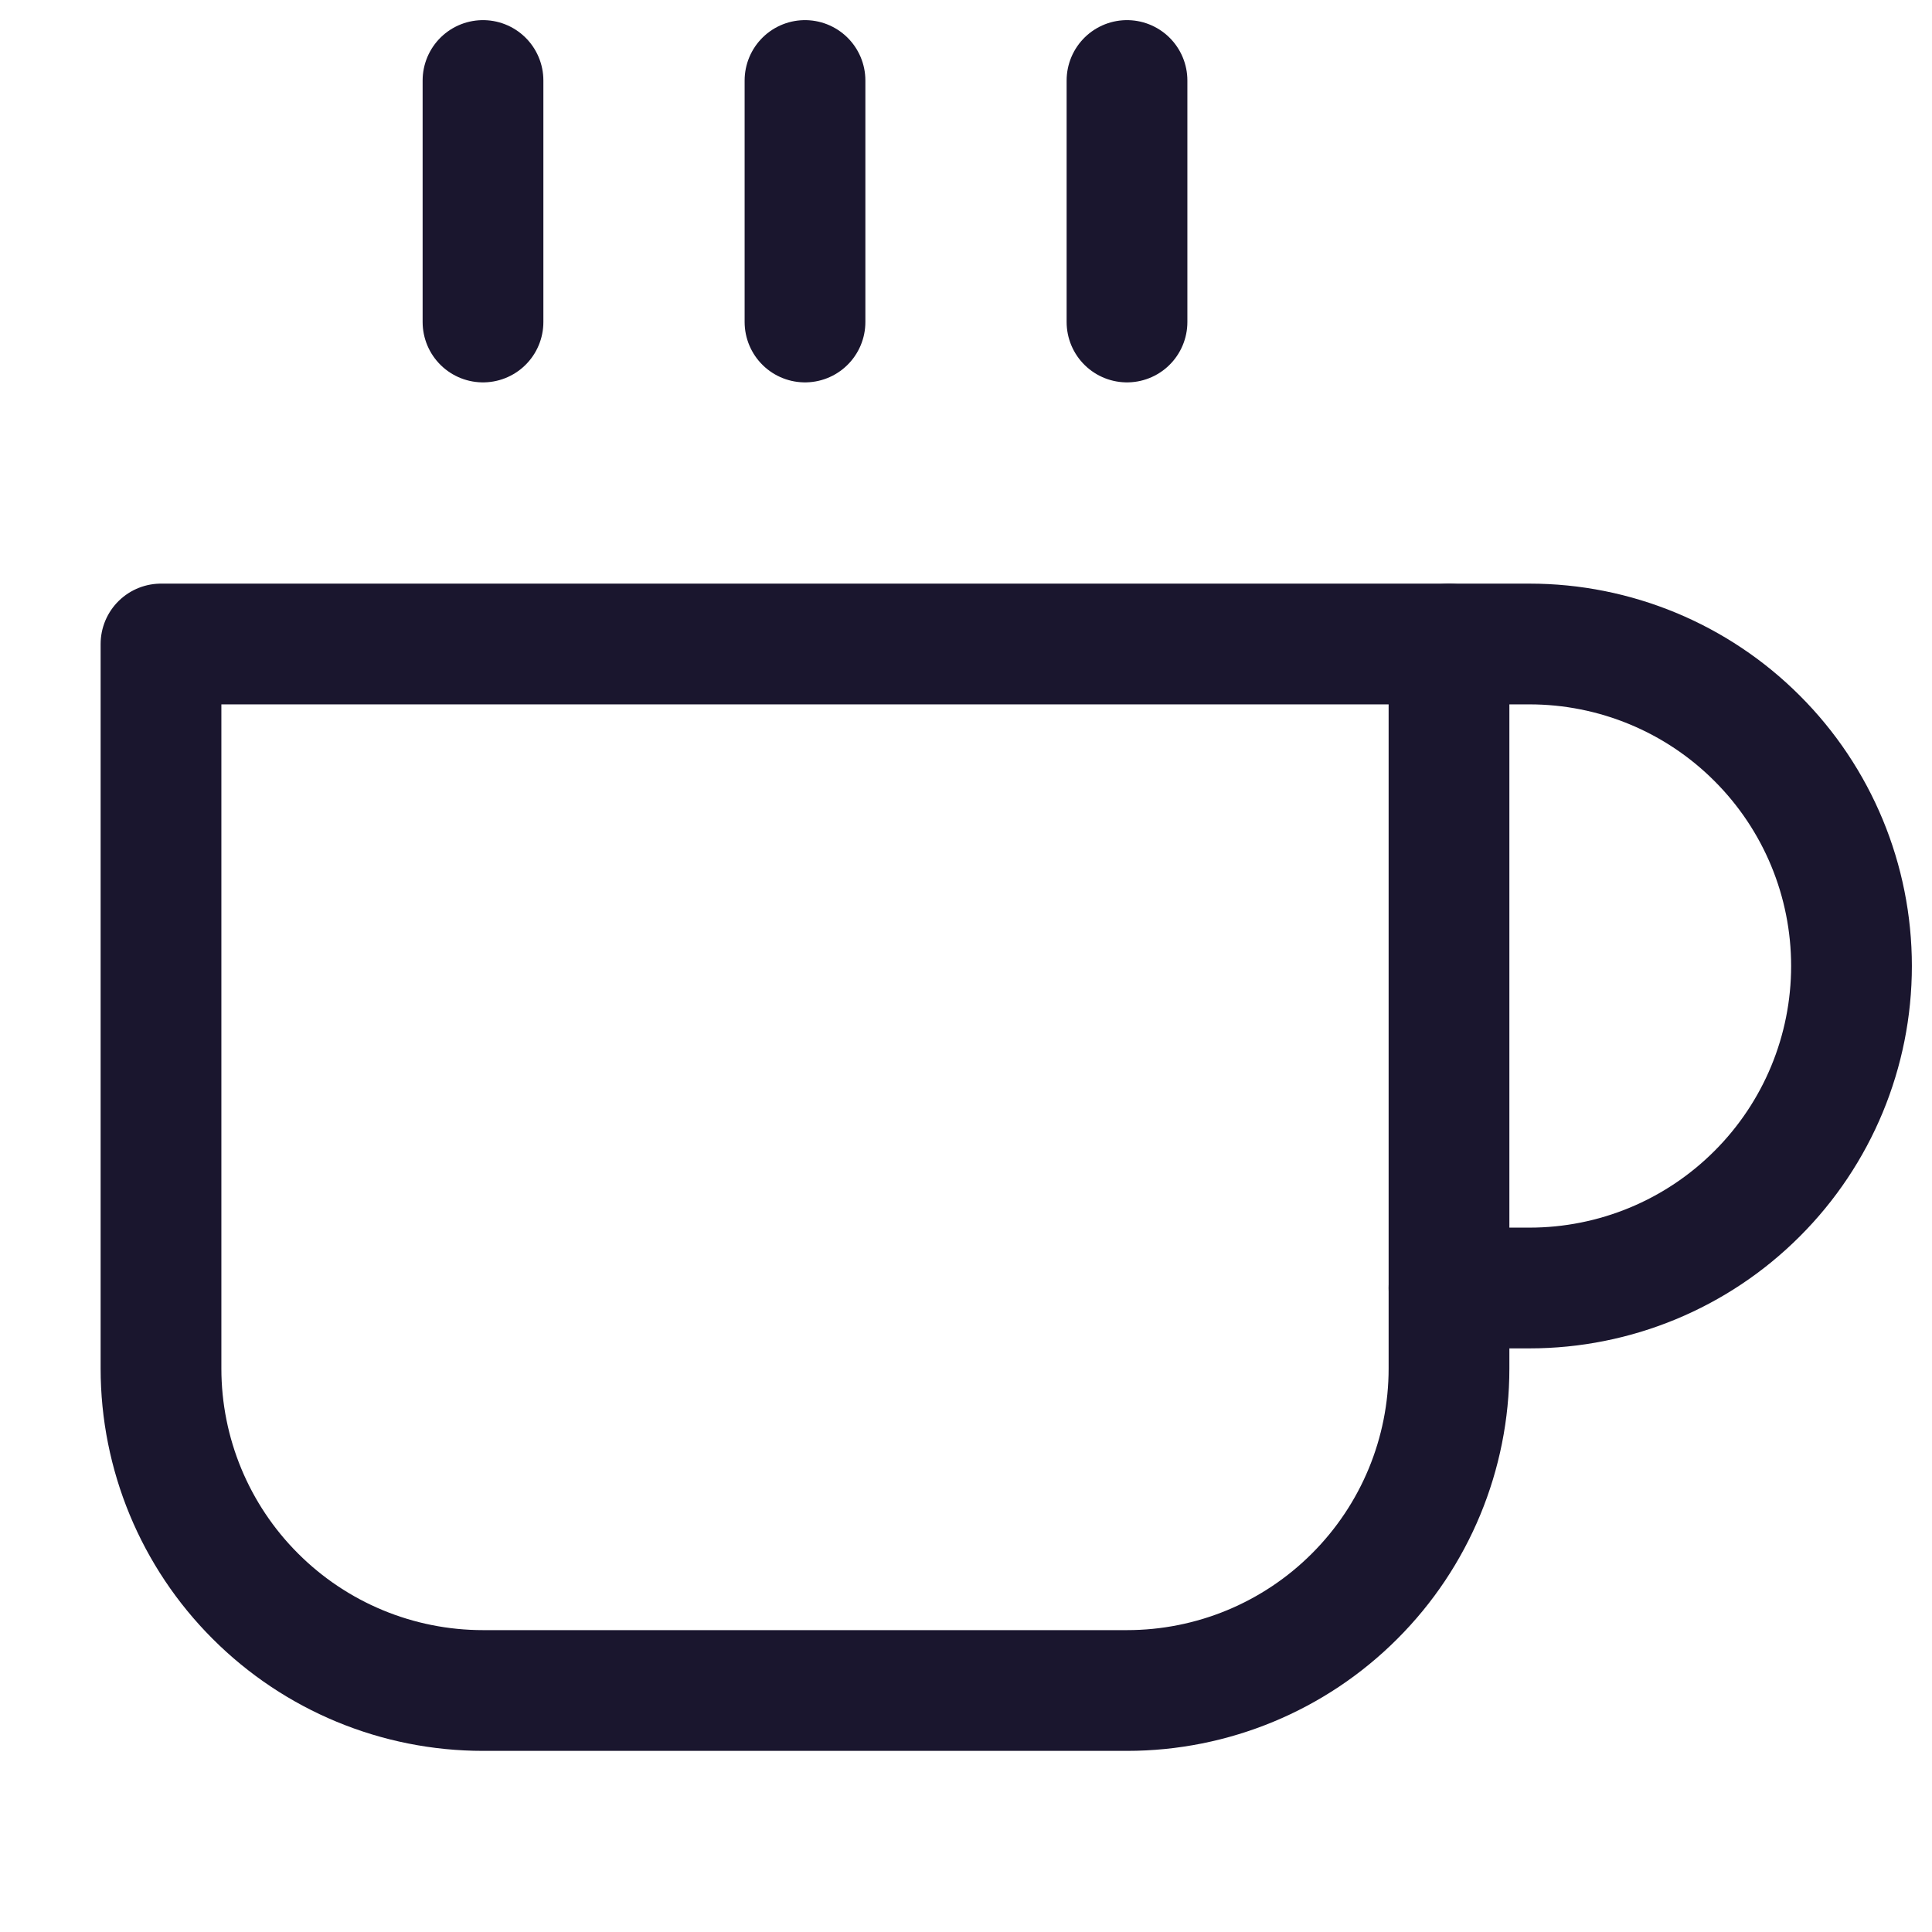
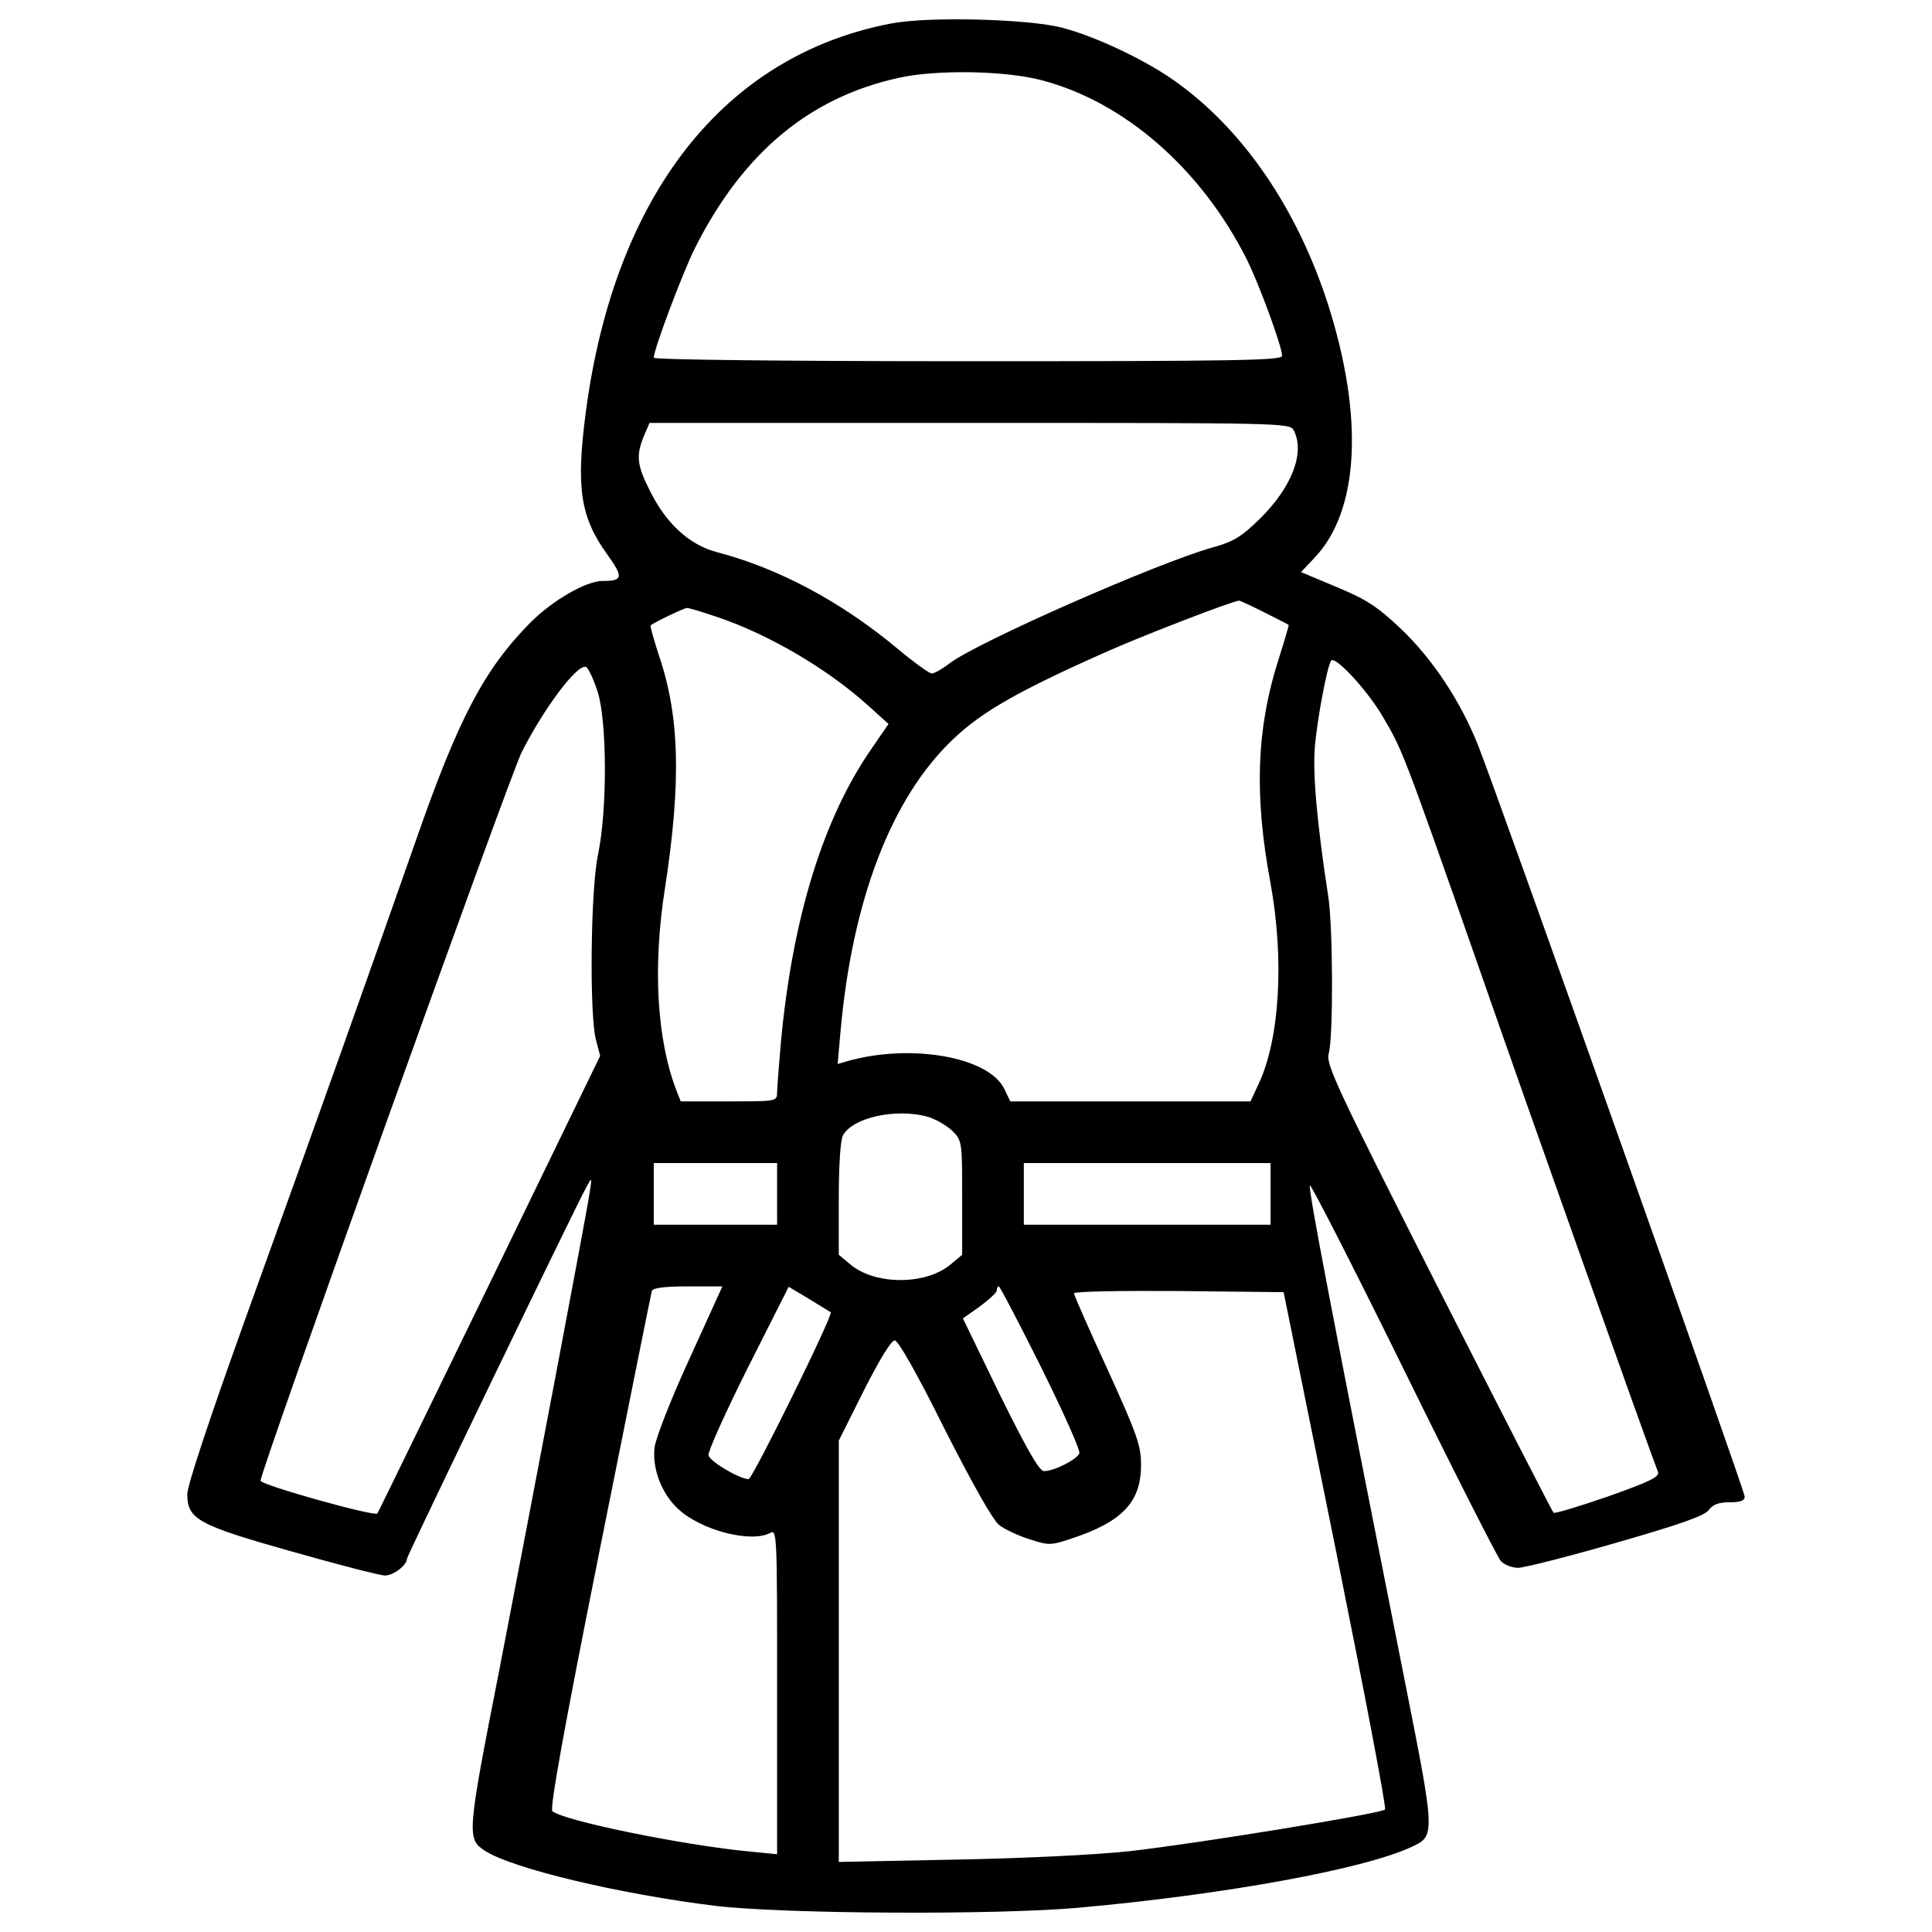
- <svg xmlns="http://www.w3.org/2000/svg" width="24" height="24" viewBox="0 0 24 24" fill="none">
-   <path d="M18 8H19C20.061 8 21.078 8.421 21.828 9.172C22.579 9.922 23 10.939 23 12C23 13.061 22.579 14.078 21.828 14.828C21.078 15.579 20.061 16 19 16H18" stroke="#1A162E" stroke-width="1.5" stroke-linecap="round" stroke-linejoin="round" />
-   <path d="M2 8H18V17C18 18.061 17.579 19.078 16.828 19.828C16.078 20.579 15.061 21 14 21H6C4.939 21 3.922 20.579 3.172 19.828C2.421 19.078 2 18.061 2 17V8Z" stroke="#1A162E" stroke-width="1.5" stroke-linecap="round" stroke-linejoin="round" />
-   <path d="M6 1V4" stroke="#1A162E" stroke-width="1.5" stroke-linecap="round" stroke-linejoin="round" />
-   <path d="M10 1V4" stroke="#1A162E" stroke-width="1.5" stroke-linecap="round" stroke-linejoin="round" />
-   <path d="M14 1V4" stroke="#1A162E" stroke-width="1.5" stroke-linecap="round" stroke-linejoin="round" />
+ <svg xmlns="http://www.w3.org/2000/svg" fill="#000000" width="800px" height="800px" viewBox="0 0 1000 1000" version="1.1" enable-background="new 0 0 1000 1000" xml:space="preserve">
+   <g>
+     <g transform="translate(0,511) scale(0.1,-0.1)">
+       <path d="M4610.9,4988.1c-862-165.6-1428.6-883.9-1578.3-2007.2c-51.9-395.1-29.9-546.7,111.7-742.2c83.8-117.7,79.8-135.7-25.9-135.7c-83.8,0-257.4-99.8-371.1-213.5c-241.4-243.4-375.1-498.8-596.6-1135.3C1945.2,167.6,1649.9-664.5,1270.8-1714c-185.6-516.8-301.3-863.9-301.3-909.8c0-129.7,53.9-159.6,542.7-297.3c239.4-67.9,454.9-123.7,480.8-123.7c43.9,0,113.7,53.9,113.7,87.8c0,14,879.9,1837.6,929.8,1925.4c27.9,49.9,27.9,49.9,16-27.9c-20-135.7-301.3-1612.2-466.9-2468.2c-169.6-862-169.6-879.9-75.8-941.8c141.7-91.8,692.4-223.4,1193.2-285.3c359.2-41.9,1436.6-47.9,1875.6-10c756.2,67.8,1480.5,199.5,1727.9,315.3c123.7,57.9,123.7,57.9-39.9,881.9c-373.1,1881.6-494.8,2516.1-486.8,2542c4,10,221.5-415,482.9-945.8c259.4-528.8,488.8-979.7,504.8-997.6c17.9-20,57.9-35.9,89.8-35.9c31.9,0,259.4,57.9,508.8,129.7c333.2,95.8,456.9,139.7,478.9,169.6c20,27.9,49.9,39.9,107.7,39.9c55.9,0,77.8,8,77.8,29.9c0,29.9-1271,3611.5-1378.7,3884.8c-91.8,231.4-235.5,448.9-401.1,606.6c-119.7,113.7-177.6,151.6-331.2,215.5l-185.6,77.8l67.8,71.8c233.4,241.4,259.4,728.3,71.8,1314.9c-159.6,494.8-439,903.9-790.1,1153.3c-149.6,107.7-409,231.5-584.6,277.3C5325.2,5012.1,4804.5,5026,4610.9,4988.1z M5391.1,4694.8c429-111.7,826.1-458.9,1061.5-925.8c63.8-127.7,183.6-452.9,183.6-500.8c0-23.9-235.4-27.9-1626.1-27.9c-953.7,0-1626.1,8-1626.1,18c0,43.9,149.6,441,213.5,568.7c247.4,490.8,590.6,778.2,1053.5,879.9C4844.4,4750.7,5203.5,4744.7,5391.1,4694.8z M6696,2883.1c59.9-113.7-8-293.3-173.6-456.9c-97.8-95.8-137.7-119.7-245.4-149.6c-285.3-79.8-1219.1-490.8-1362.8-600.6c-35.9-27.9-77.8-51.9-91.8-51.9c-12,0-89.8,55.9-173.6,125.7c-293.3,245.4-618.5,419-939.8,502.8c-141.7,37.9-261.4,147.7-345.2,317.3c-67.8,133.7-71.8,181.6-31.9,281.3l29.9,69.8H5018C6636.1,2921,6676,2921,6696,2883.1z M6542.3,1941.3c67.8-33.9,125.7-63.8,127.7-65.8c2-2-22-83.8-53.9-183.6c-111.7-351.2-125.7-696.3-39.9-1153.3c71.8-395.1,47.9-806.1-61.8-1039.5l-41.9-89.8H5850h-620.5l-31.9,65.8c-81.8,165.6-486.9,235.4-814.1,141.7l-47.9-14l14,157.6c59.9,688.4,263.4,1219.1,582.6,1522.4c149.6,143.7,345.2,255.4,816.1,462.9c181.6,79.8,614.5,247.4,664.4,255.4C6414.7,2003.2,6474.5,1975.3,6542.3,1941.3z M3715,1915.4c265.4-89.8,568.7-267.4,780.2-458.9l103.7-93.8l-91.8-133.7c-247.4-359.1-405-871.9-464.9-1510.4c-10-119.7-20-239.4-20-263.4c0-45.9-4-45.9-249.4-45.9h-249.4l-21.9,55.9c-101.8,263.4-123.7,640.5-59.9,1045.5c85.8,554.7,75.8,895.9-31.9,1209.1c-25.9,81.8-45.9,149.6-41.9,153.6c20,16,169.6,87.8,187.6,89.8C3567.4,1963.3,3639.2,1941.3,3715,1915.4z M7154.9,1404.6c101.7-171.6,105.7-177.6,490.8-1277c271.4-780.2,887.9-2514.1,935.8-2635.8c10-25.9-39.9-49.9-259.4-127.7c-149.6-51.9-275.3-89.8-281.3-83.8c-6,6-275.4,530.7-596.6,1163.3C6913.5-508.8,6861.6-397.1,6877.5-343.2c23.9,83.8,22,650.5-2,810.1c-57.9,375.1-81.8,638.5-69.8,778.2c12,139.7,61.9,409,83.8,444.9C6907.5,1719.9,7075.1,1540.3,7154.9,1404.6z M3092.5,1532.3c49.9-151.6,51.9-614.5,2-850c-37.9-183.6-43.9-826-10-953.8l21.9-83.8l-572.6-1179.2c-317.2-650.4-576.6-1185.2-580.6-1189.2c-12-18-604.6,147.6-604.6,169.6c0,51.9,1286.9,3639.4,1350.8,3769.1c113.7,225.5,287.3,458.9,333.2,442.9C3044.6,1654,3070.6,1598.2,3092.5,1532.3z M4802.5-670.5c39.9-12,95.8-43.9,125.7-71.8c51.9-51.9,51.9-55.9,51.9-347.2v-295.3l-59.9-49.9c-127.7-107.7-391.1-107.7-518.8,0l-59.9,49.9v289.3c0,167.6,8,305.3,21.9,329.2C4413.4-674.5,4636.9-624.6,4802.5-670.5z M4022.3-1069.5v-159.6h-319.2h-319.2v159.6v159.6h319.2h319.2V-1069.5z M6576.3-1069.5v-159.6h-638.5h-638.5v159.6v159.6h638.5h638.5V-1069.5z M3569.4-1921.5c-95.8-207.5-175.6-413-181.6-460.9c-12-109.7,35.9-237.4,121.7-317.3c115.7-109.7,375.1-177.6,474.9-125.7c37.9,21.9,37.9,6,37.9-820v-842l-143.7,14c-351.2,33.9-971.7,161.6-1019.6,209.5c-14,14,61.8,435,243.4,1342.8c145.7,728.3,267.4,1334.8,271.4,1348.8c6,16,61.9,23.9,187.6,23.9H3739L3569.4-1921.5z M4299.7-1682.1c16-10-405-863.9-425-863.9c-49.9,2-201.5,91.8-207.5,123.7c-4,18,87.8,221.5,203.5,452.9l211.5,419l103.8-61.9C4243.8-1648.1,4295.7-1680.1,4299.7-1682.1z M5389.1-1967.4c113.7-229.5,203.5-429,197.5-445c-12-31.9-133.7-93.8-183.6-91.8c-23.9,0-89.8,115.7-227.5,395.1L4984-1714l87.8,61.9c47.9,35.9,87.8,71.8,87.8,83.8c0,10,4,20,10,20C5175.6-1548.4,5273.4-1735.9,5389.1-1967.4z M6913.5-2909.2c147.6-732.3,263.4-1338.8,255.4-1346.8c-23.9-21.9-981.7-177.6-1320.9-215.5c-183.6-20-570.6-37.9-911.8-43.9l-594.6-12v1091.4v1089.4l129.7,259.4c79.8,157.6,141.7,259.4,159.6,259.4c17.9,0,113.7-167.6,257.4-456.9c145.7-287.3,249.4-470.9,283.3-498.8c27.9-22,99.8-55.9,157.6-73.8c97.8-31.9,109.7-31.9,211.5,2c269.4,87.8,367.1,191.6,365.2,387.1c0,97.8-23.9,161.6-173.6,490.8c-95.8,207.5-173.6,385.1-173.6,393.1c0,10,243.4,14,542.7,12l542.7-6L6913.5-2909.2z" />
+     </g>
+   </g>
</svg>
